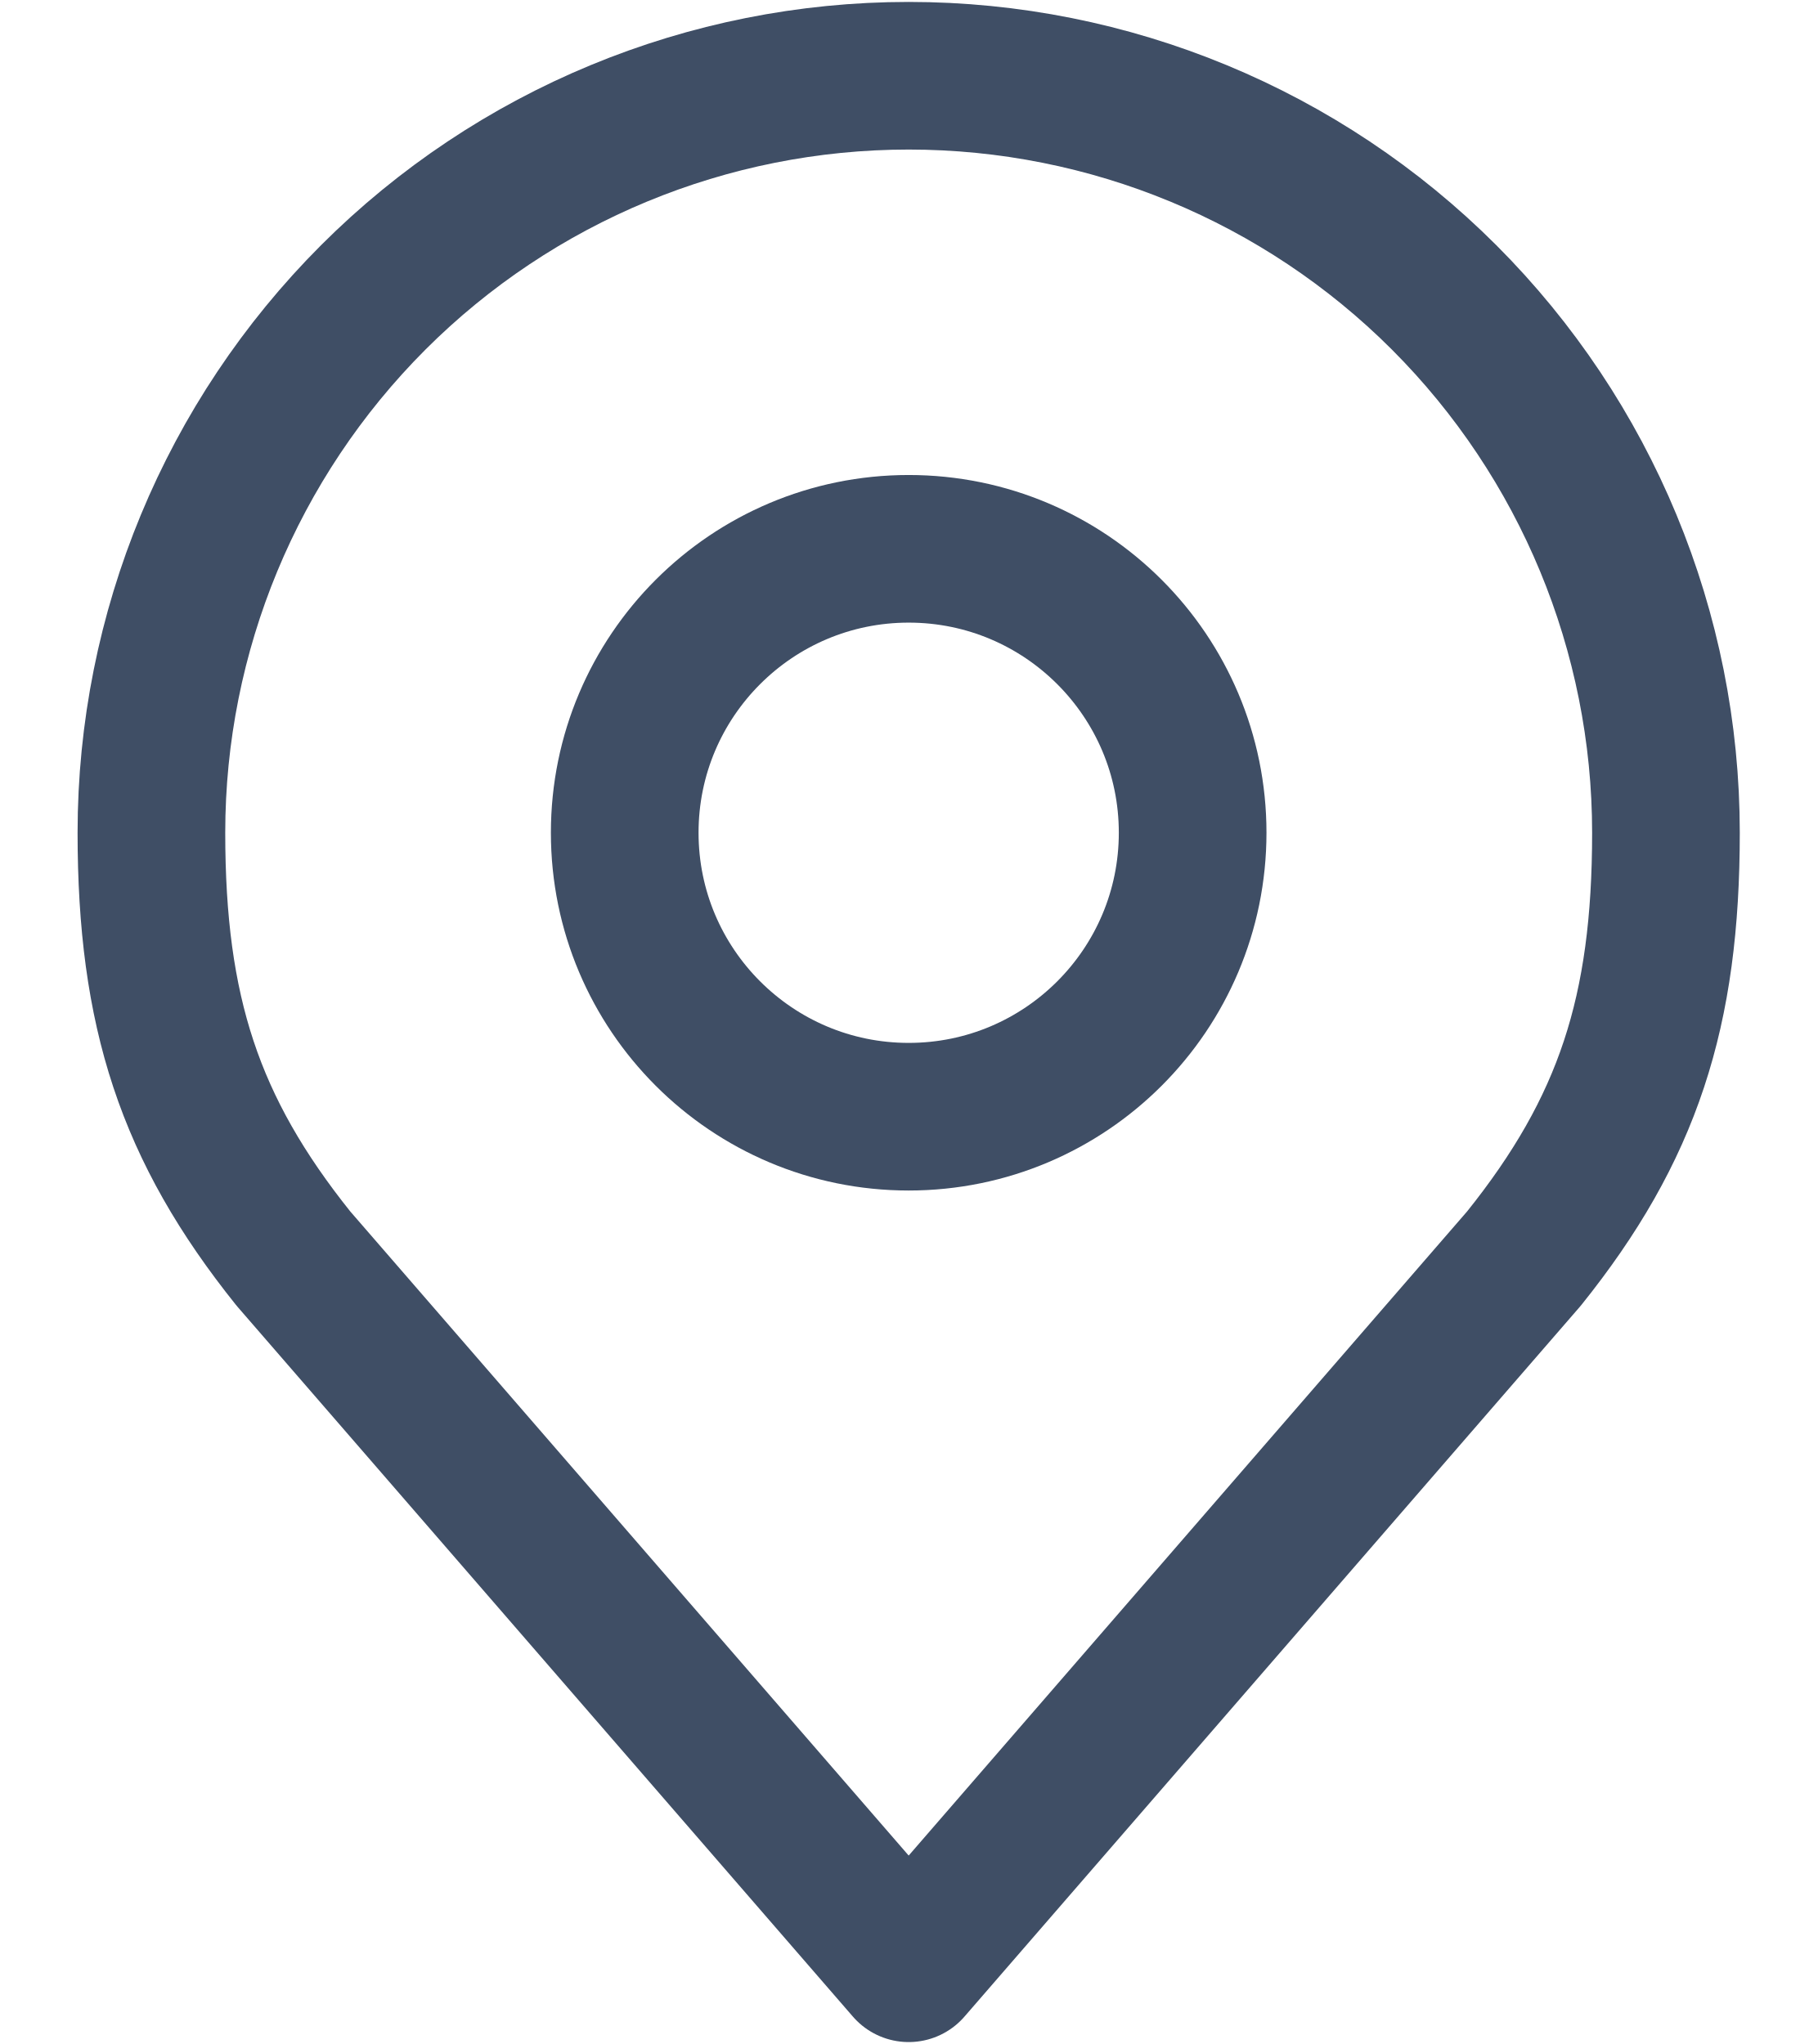
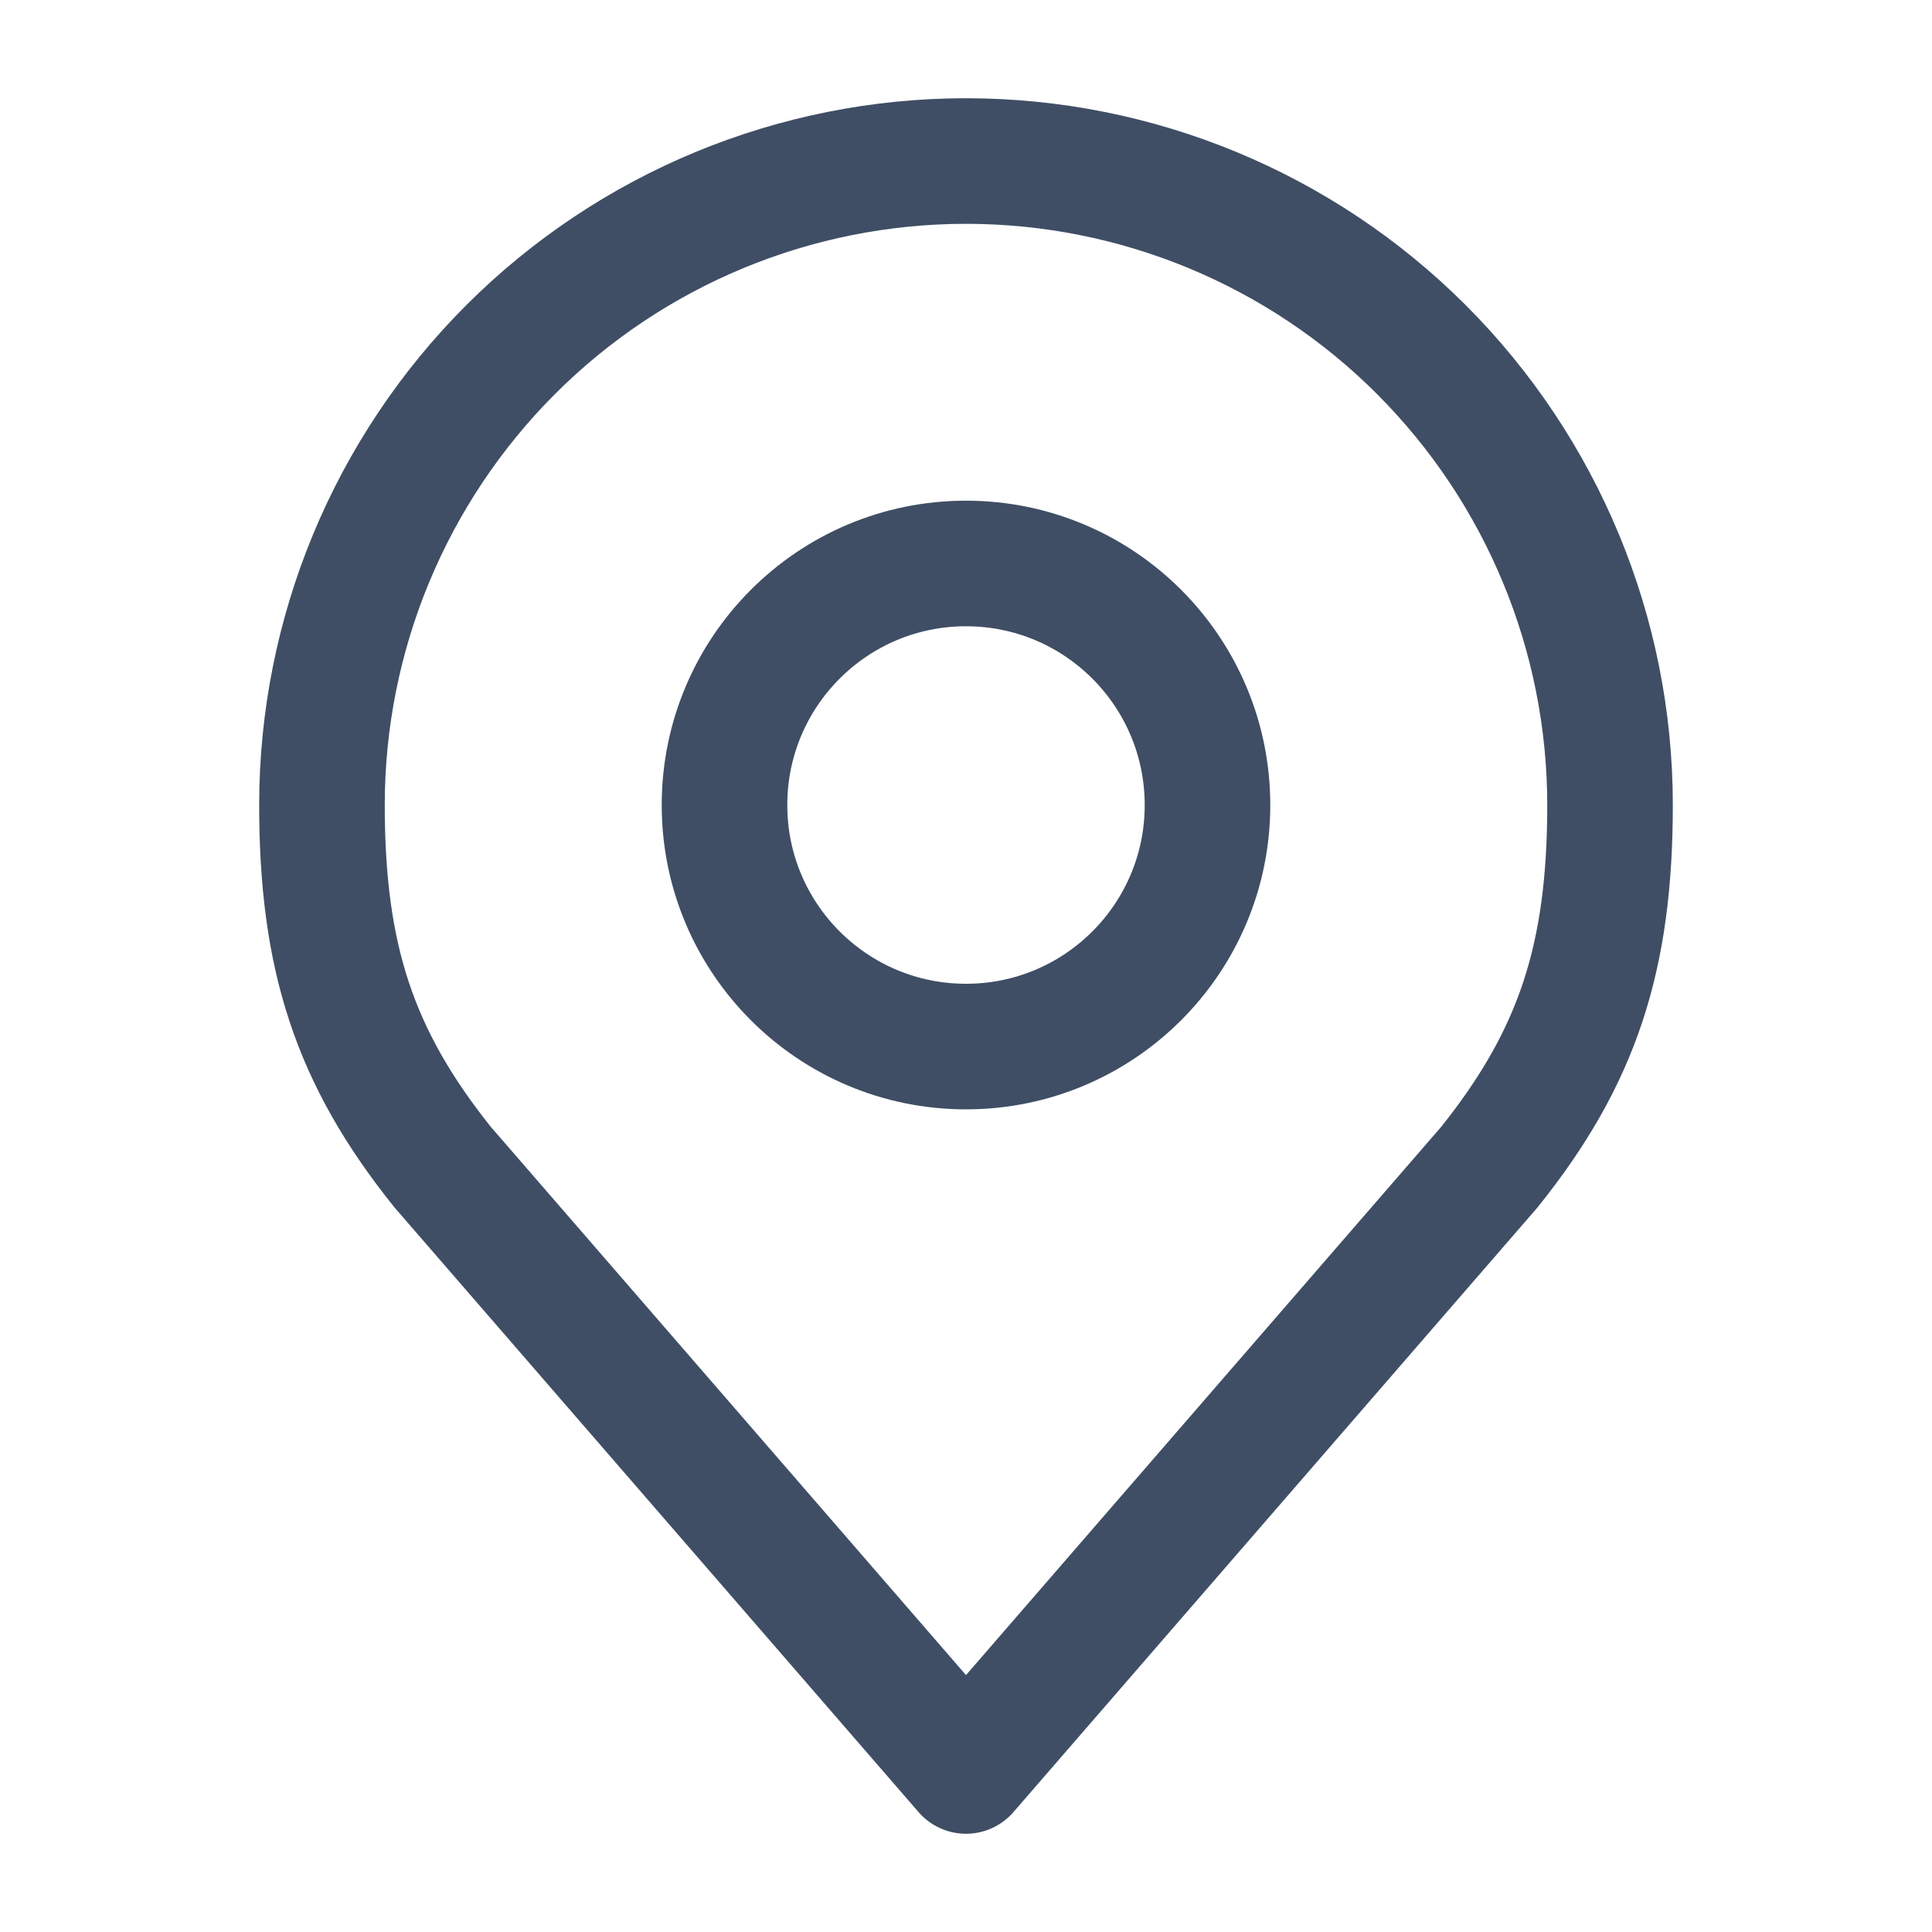
- <svg xmlns="http://www.w3.org/2000/svg" width="16" height="18" viewBox="0 0 16 18" fill="none">
-   <path d="M8 9.834C9.381 9.834 10.5 8.714 10.5 7.333C10.5 5.953 9.381 4.833 8 4.833C6.619 4.833 5.5 5.953 5.5 7.333C5.5 8.714 6.619 9.834 8 9.834Z" stroke="#3F4E65" stroke-width="1.3" stroke-linecap="round" stroke-linejoin="round" />
-   <path d="M8 0.667C6.232 0.667 4.536 1.369 3.286 2.619C2.036 3.87 1.333 5.565 1.333 7.333C1.333 8.91 1.669 9.942 2.583 11.083L8 17.333L13.417 11.083C14.332 9.942 14.667 8.91 14.667 7.333C14.667 5.565 13.964 3.87 12.714 2.619C11.464 1.369 9.768 0.667 8 0.667V0.667Z" stroke="#3F4E65" stroke-width="1.3" stroke-linecap="round" stroke-linejoin="round" />
+ <svg xmlns="http://www.w3.org/2000/svg" width="20" height="20" viewBox="0 0 20 20" fill="none">
+   <path d="M10 10.834C11.381 10.834 12.5 9.714 12.5 8.334C12.5 6.953 11.381 5.833 10 5.833C8.619 5.833 7.5 6.953 7.5 8.334C7.5 9.714 8.619 10.834 10 10.834Z" stroke="#3F4E65" stroke-width="1.3" stroke-linecap="round" stroke-linejoin="round" />
+   <path d="M10 1.667C8.232 1.667 6.536 2.369 5.286 3.619C4.036 4.87 3.333 6.565 3.333 8.333C3.333 9.91 3.668 10.942 4.583 12.083L10 18.333L15.417 12.083C16.332 10.942 16.667 9.91 16.667 8.333C16.667 6.565 15.964 4.87 14.714 3.619C13.464 2.369 11.768 1.667 10 1.667V1.667Z" stroke="#3F4E65" stroke-width="1.3" stroke-linecap="round" stroke-linejoin="round" />
</svg>
